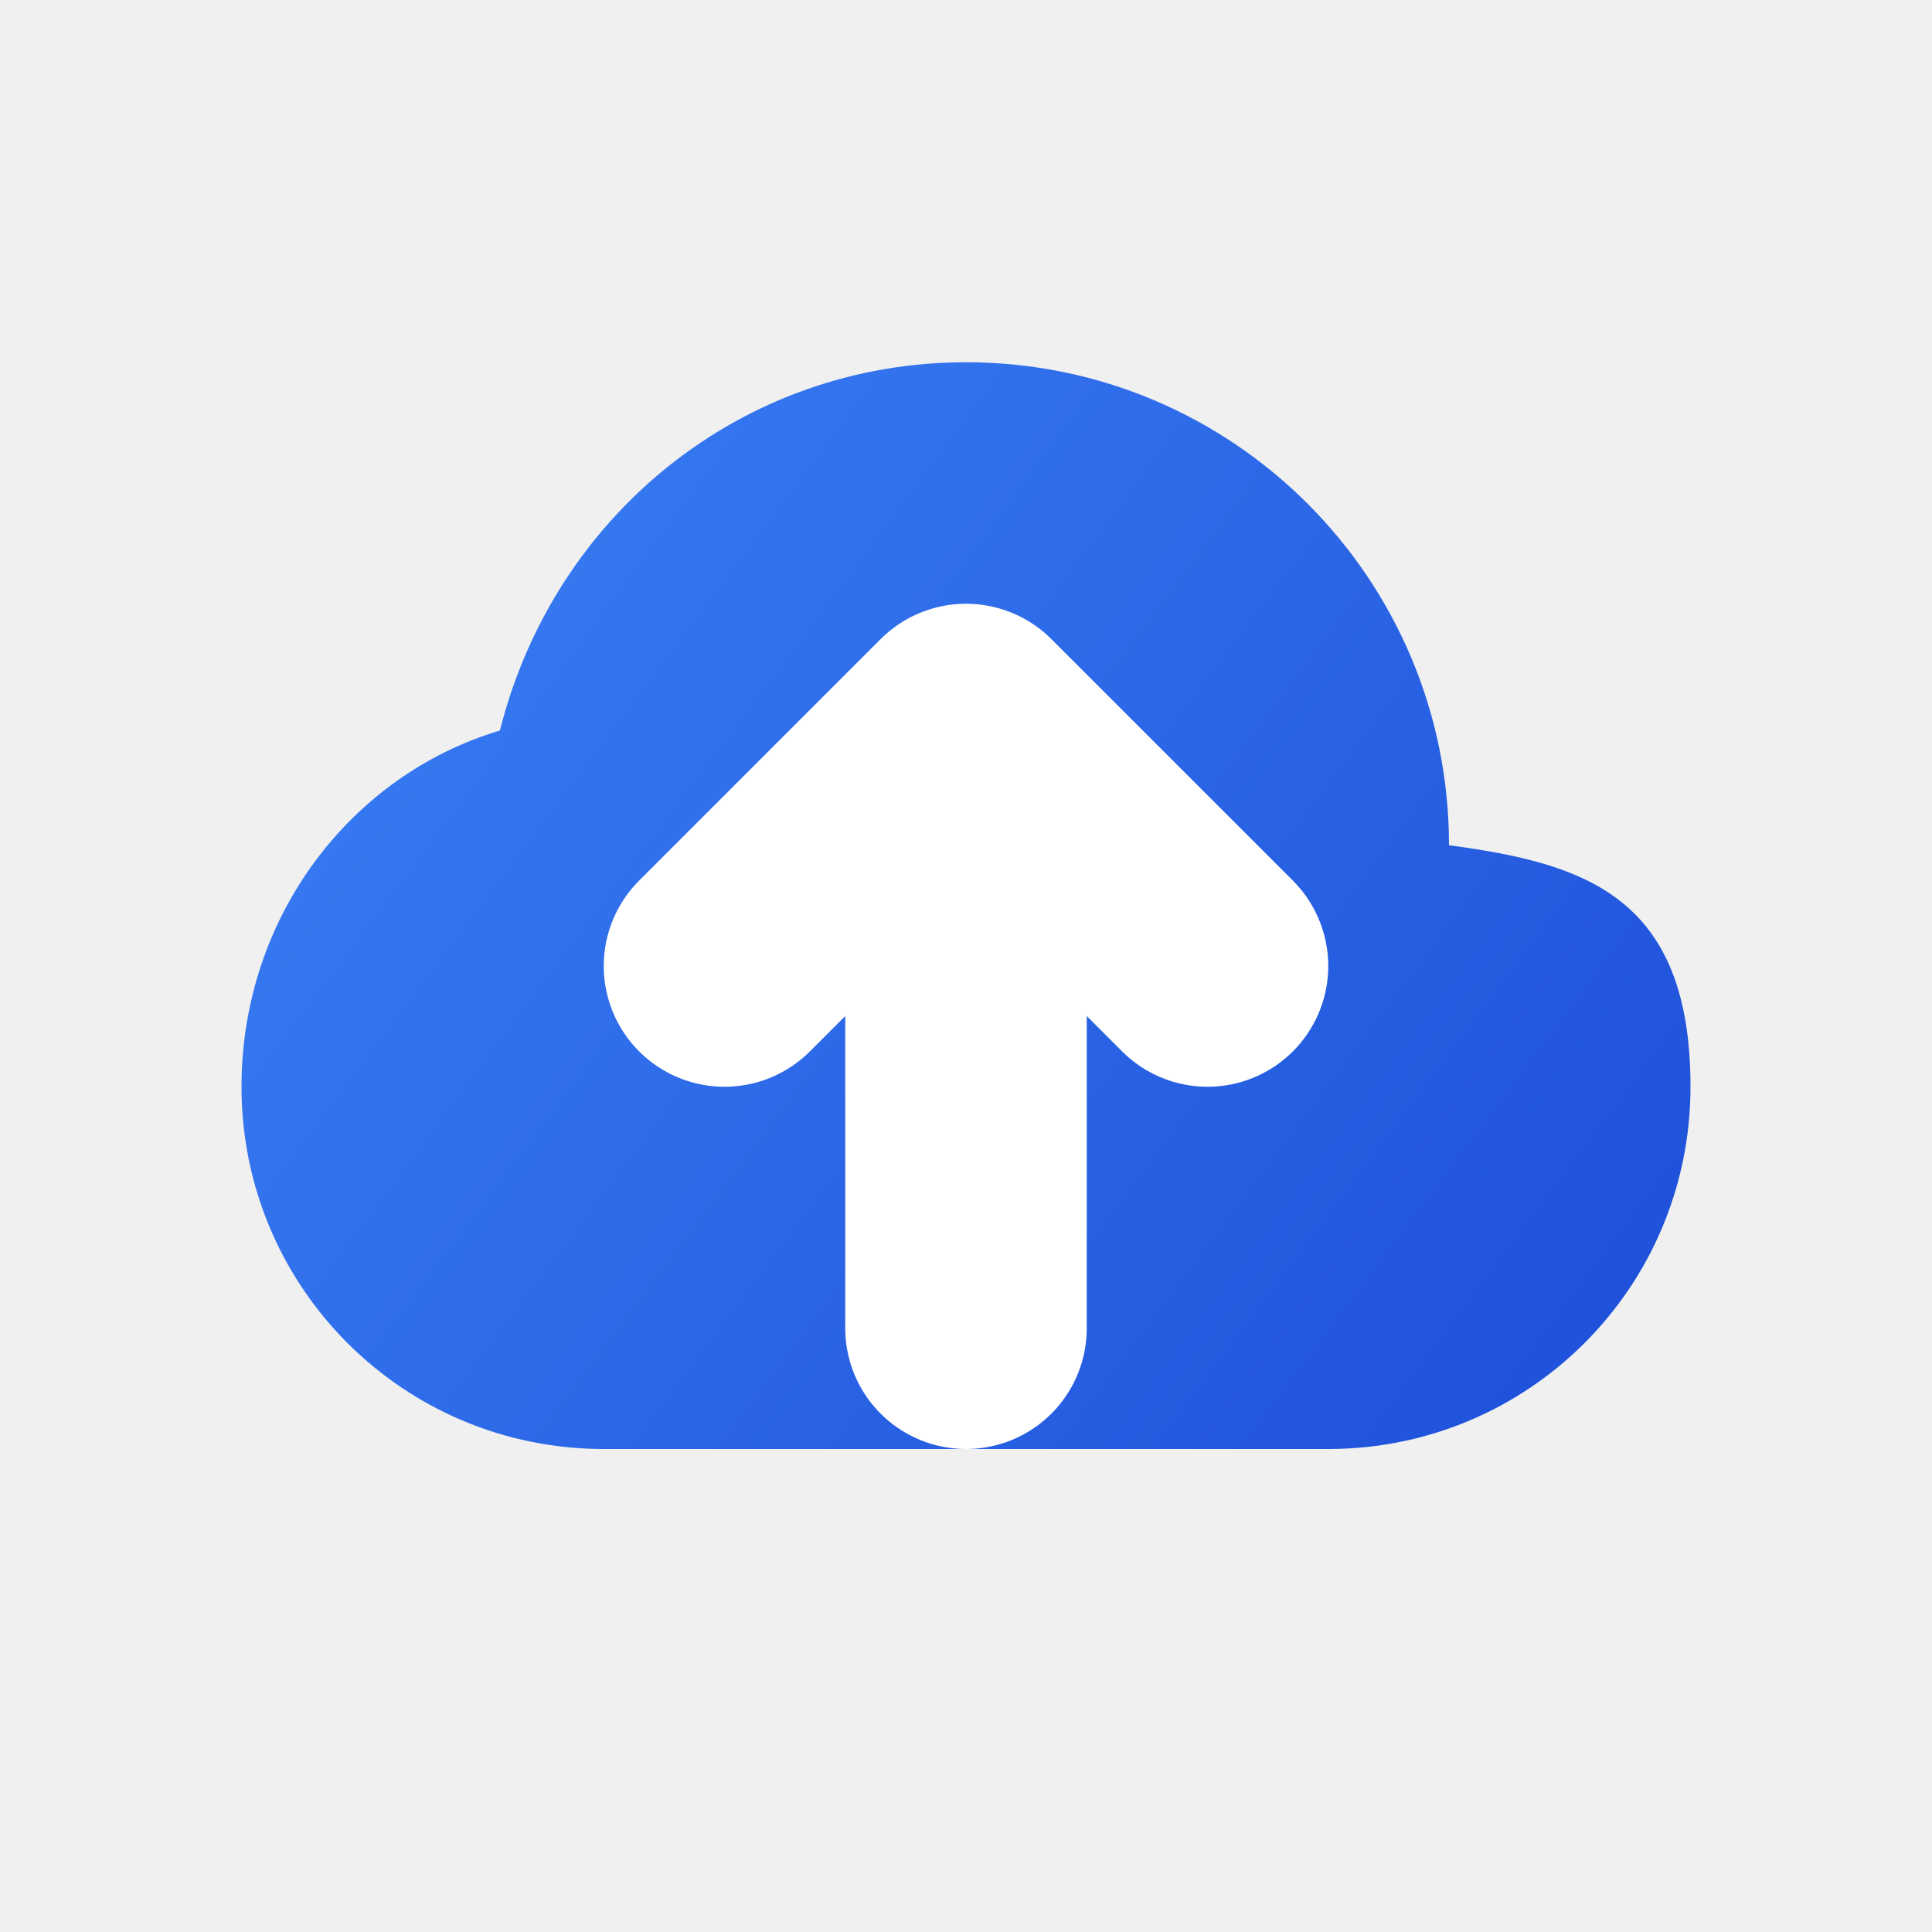
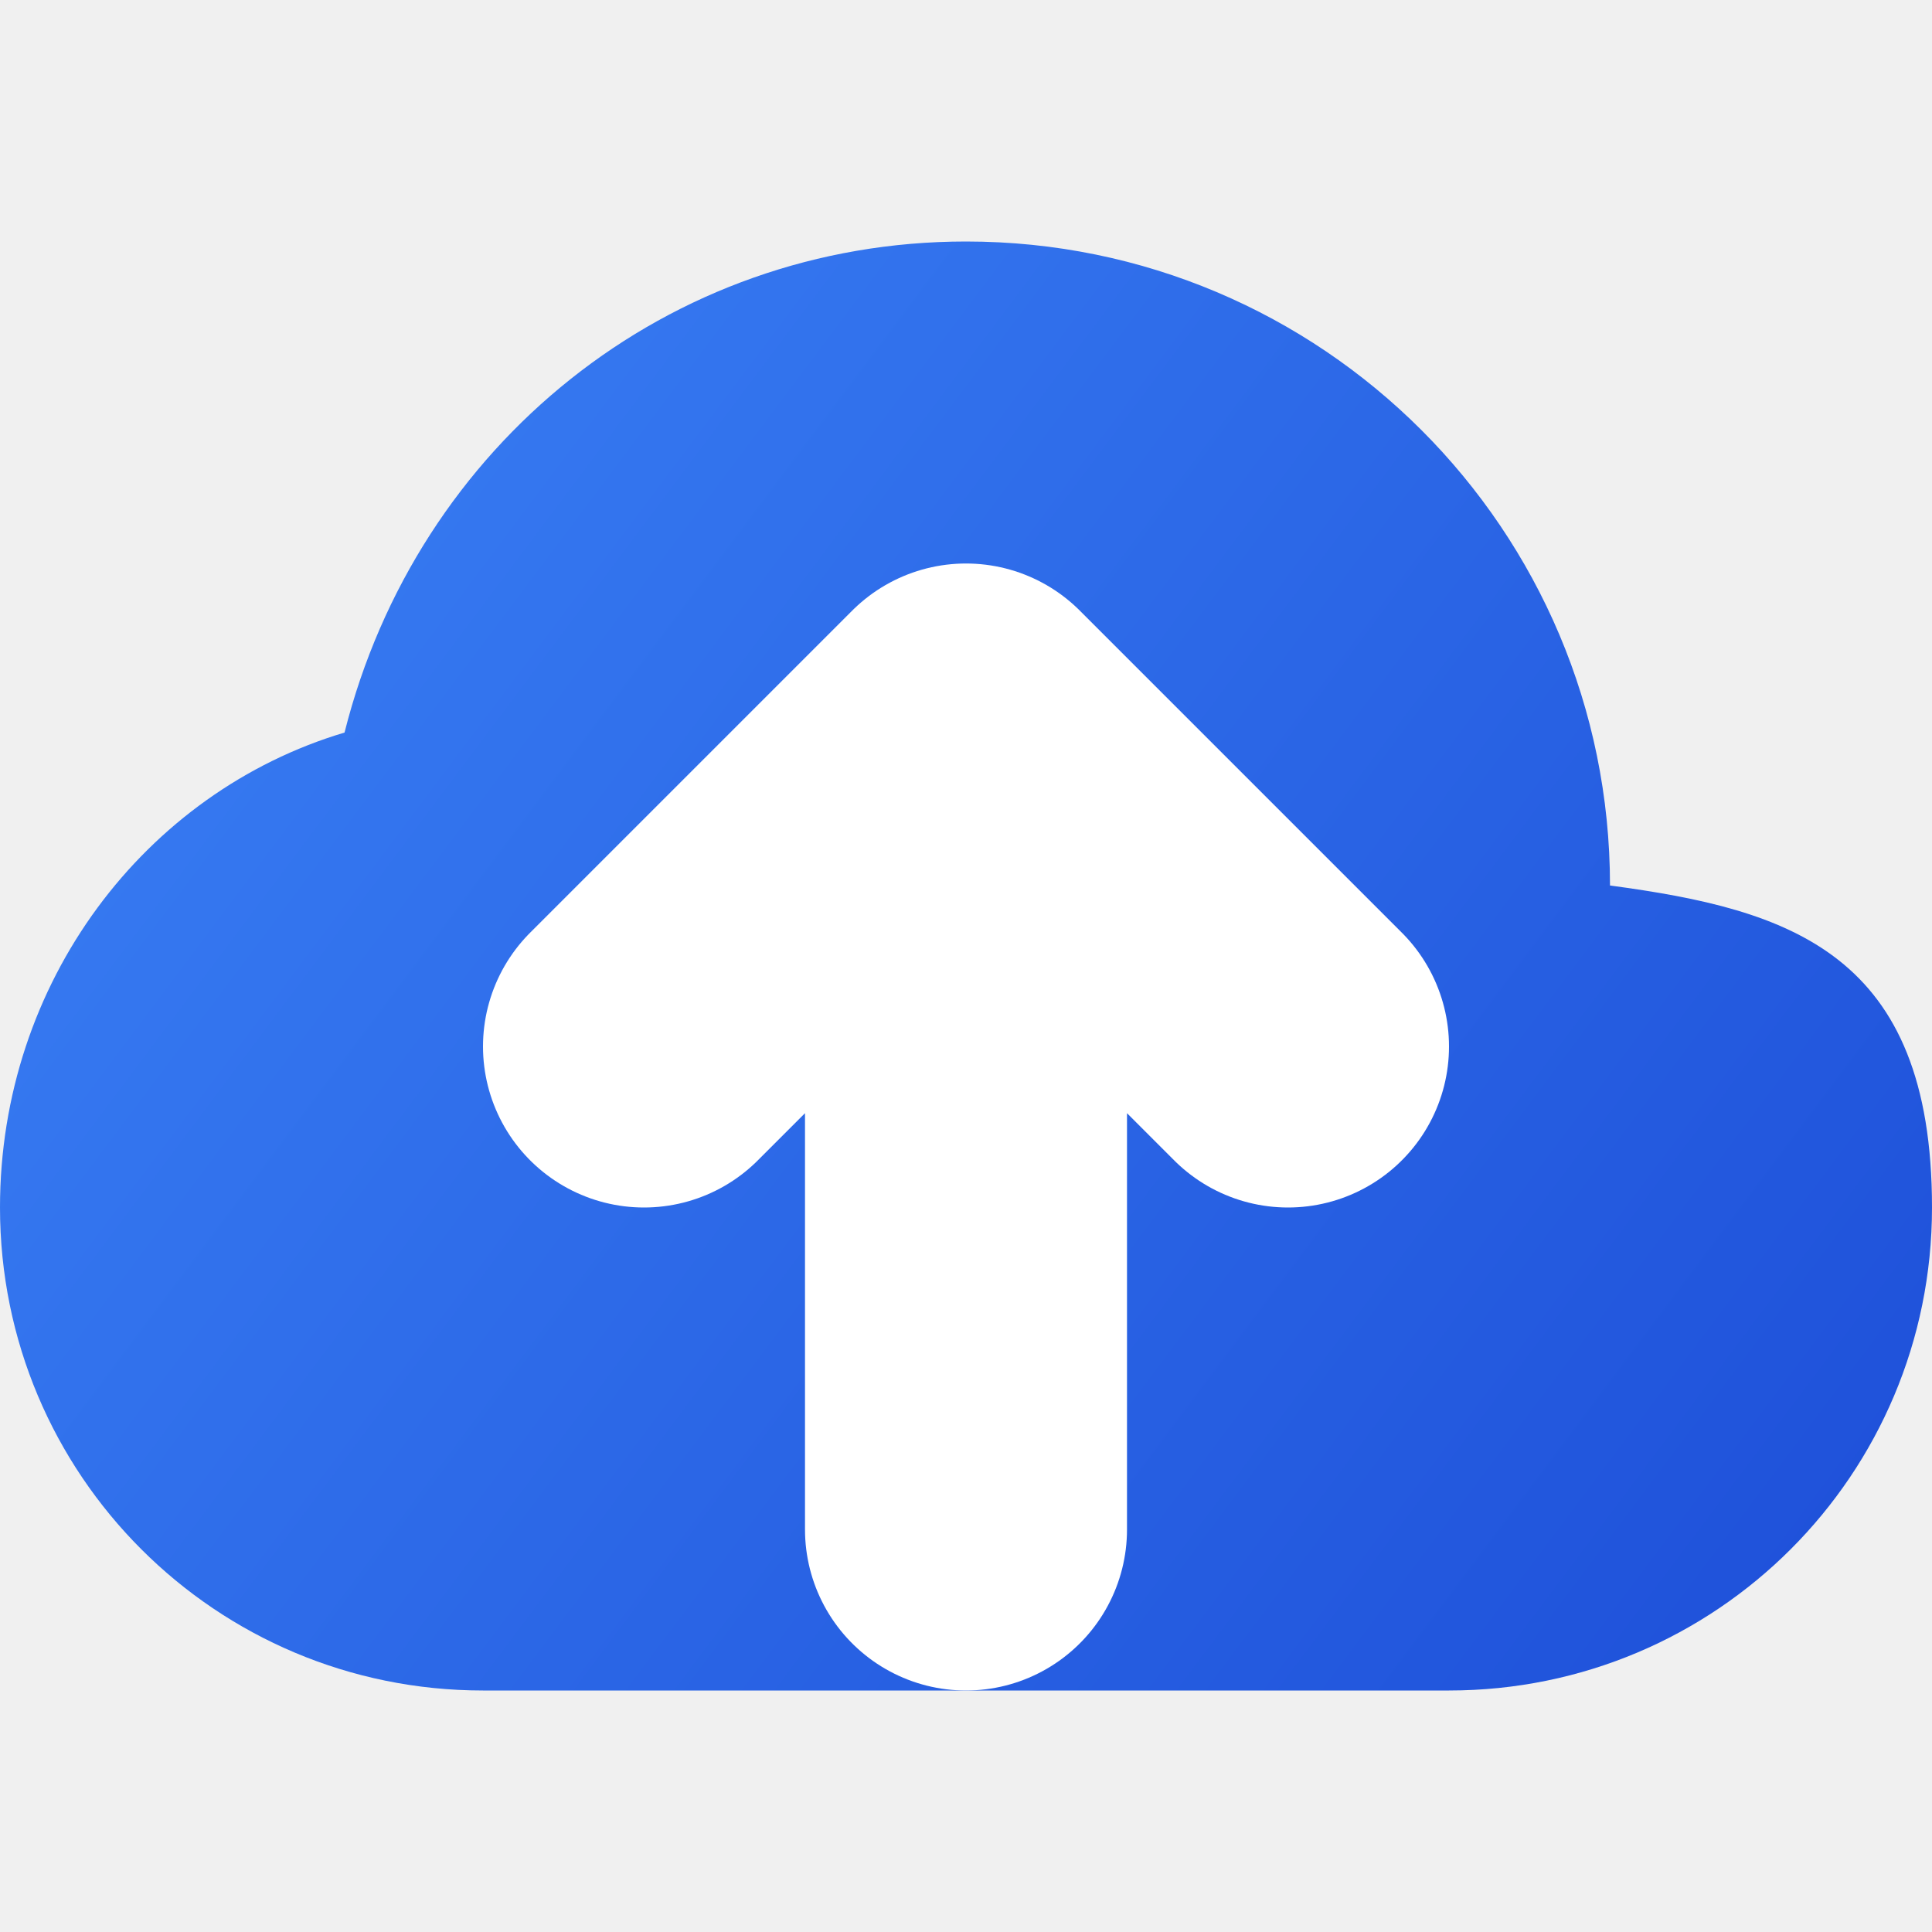
- <svg xmlns="http://www.w3.org/2000/svg" width="16" height="16" viewBox="0 0 16 16" fill="none">
+ <svg xmlns="http://www.w3.org/2000/svg" width="16" height="16" viewBox="2 1.5 12 12" fill="none">
  <path d="M12 7C12 4.79 10.21 3 8 3C6.15 3 4.59 4.26 4.14 6.05C2.9 6.42 2 7.6 2 9C2 10.66 3.34 12 5 12H11C12.66 12 14 10.66 14 9C14 7.42 13.12 7.15 12 7Z" fill="url(#blueGrad)" />
  <path d="M8 11V6M8 6L6 8M8 6L10 8" stroke="#ffffff" stroke-width="2" stroke-linecap="round" stroke-linejoin="round" />
  <defs>
    <linearGradient id="blueGrad" x1="2" y1="3" x2="14" y2="12" gradientUnits="userSpaceOnUse">
      <stop offset="0%" stop-color="#3b82f6" />
      <stop offset="100%" stop-color="#1d4ed8" />
    </linearGradient>
  </defs>
</svg>
